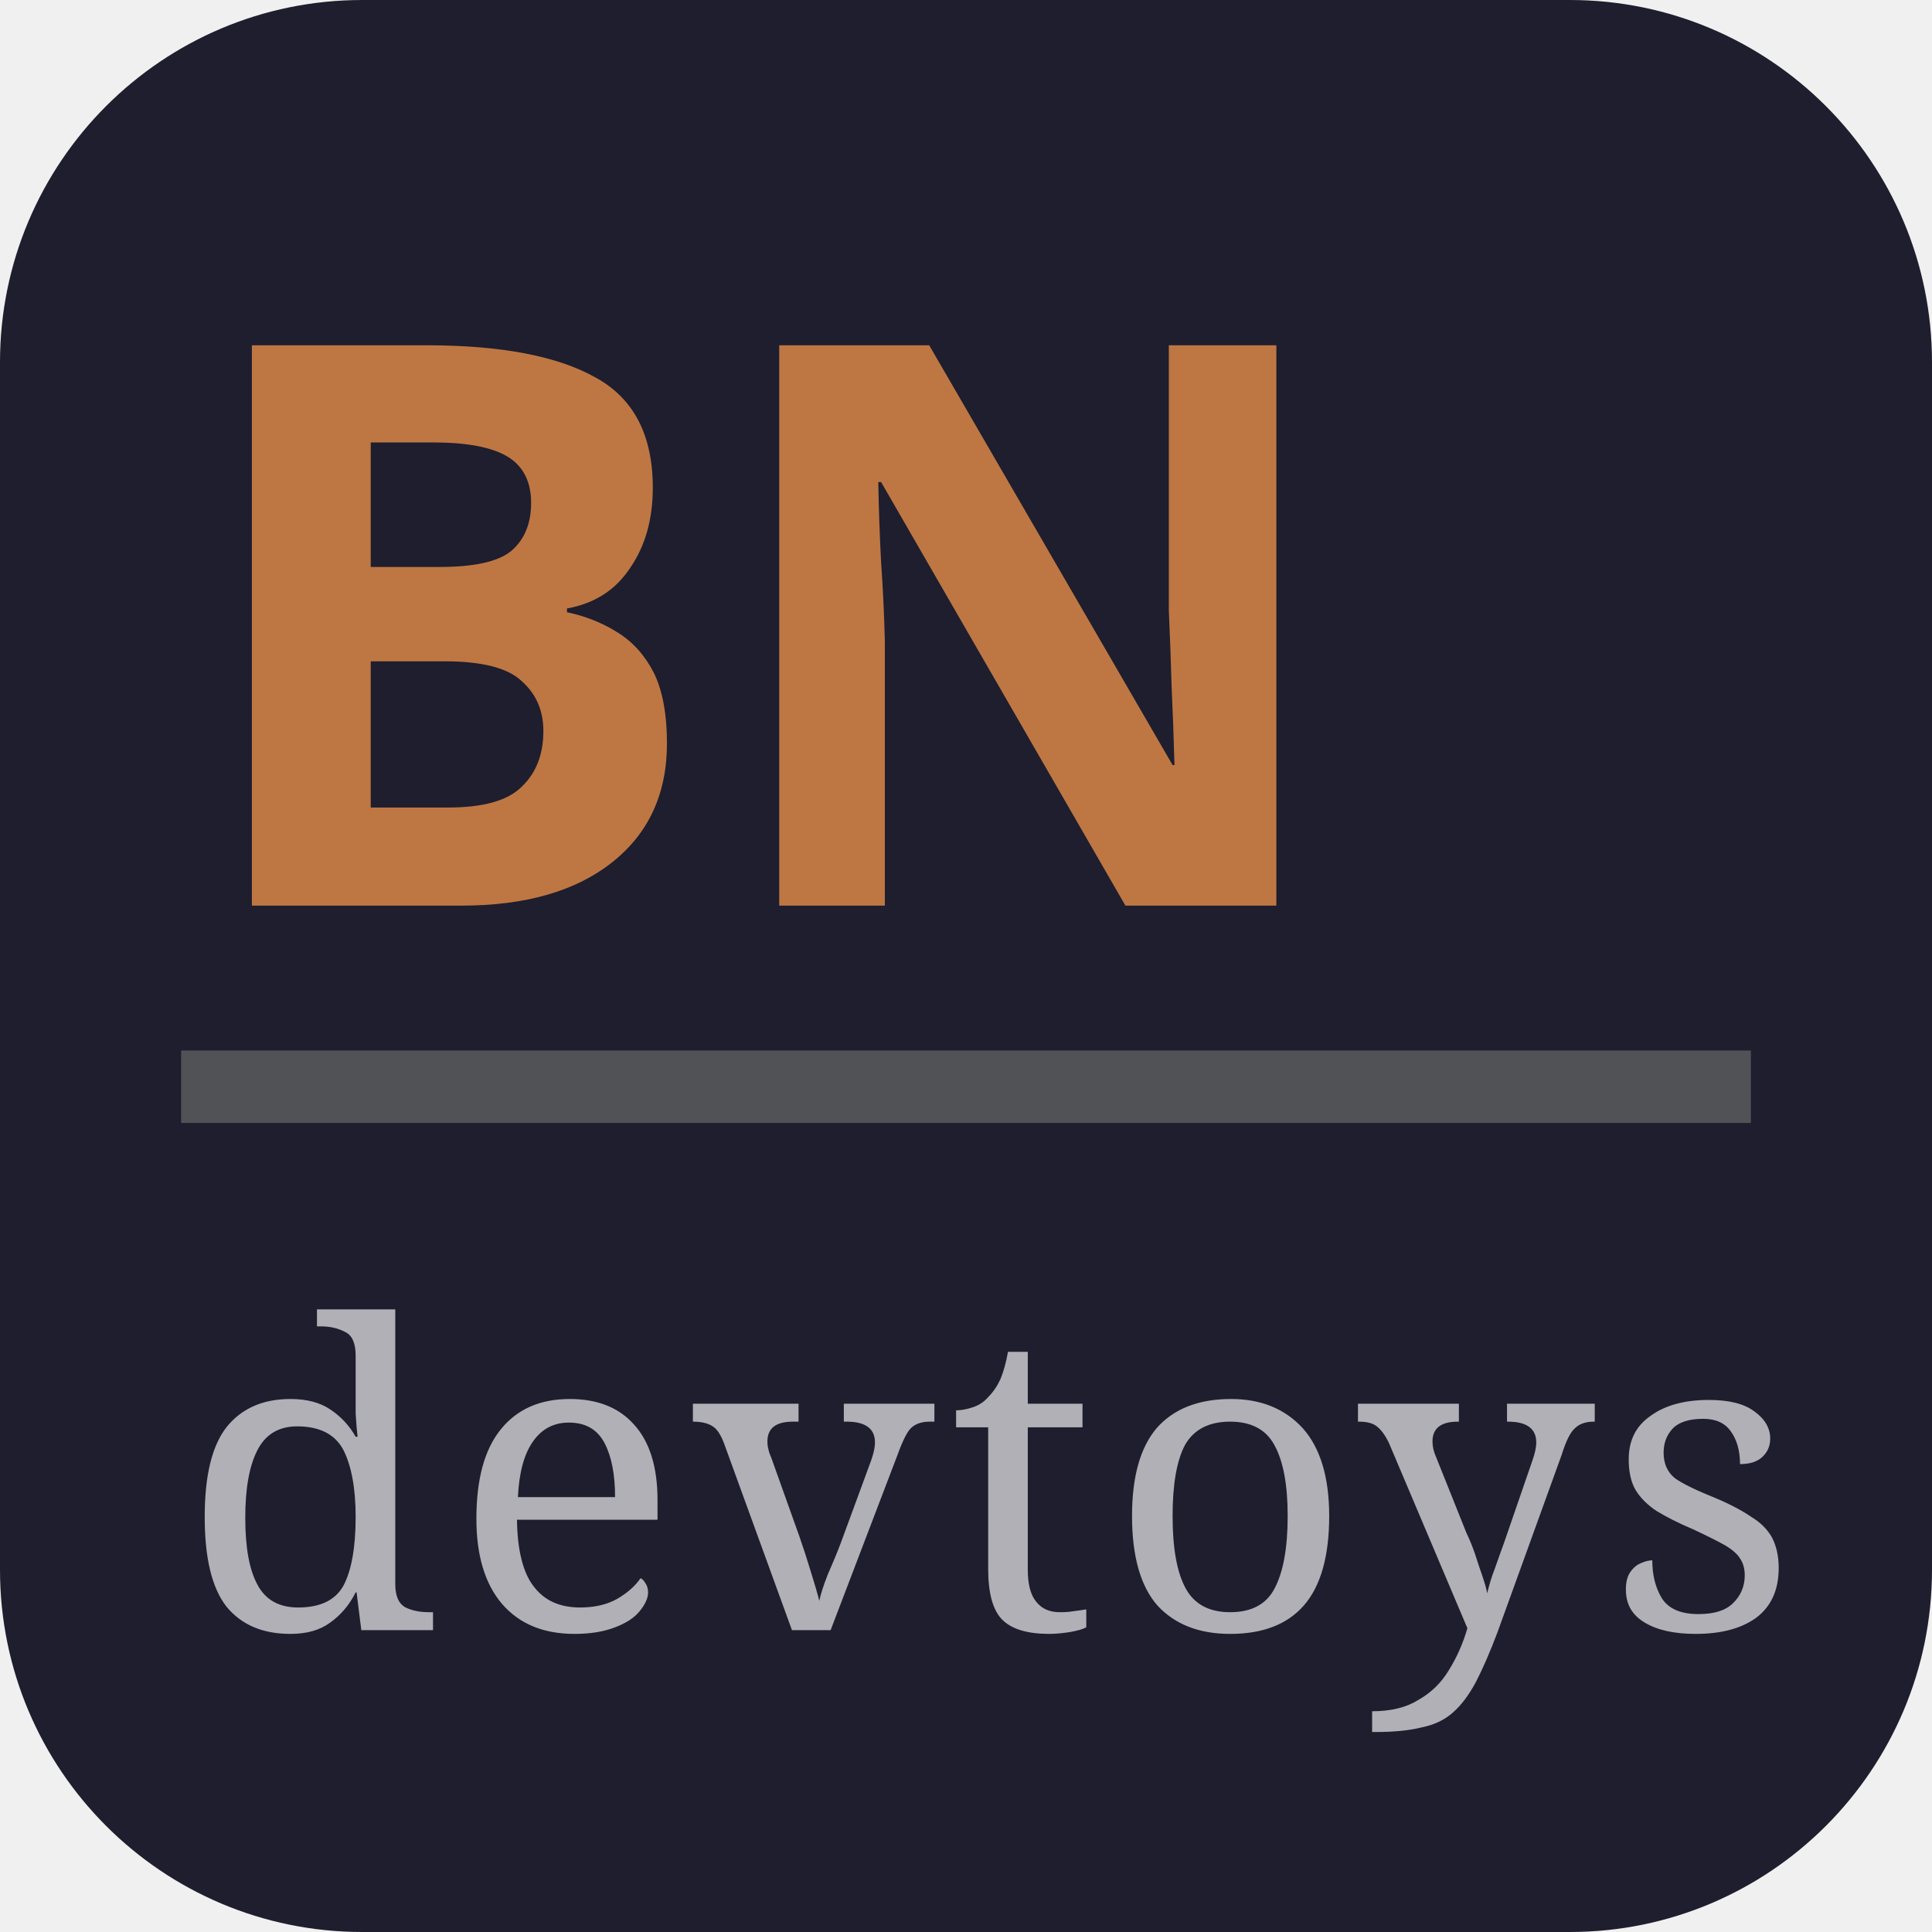
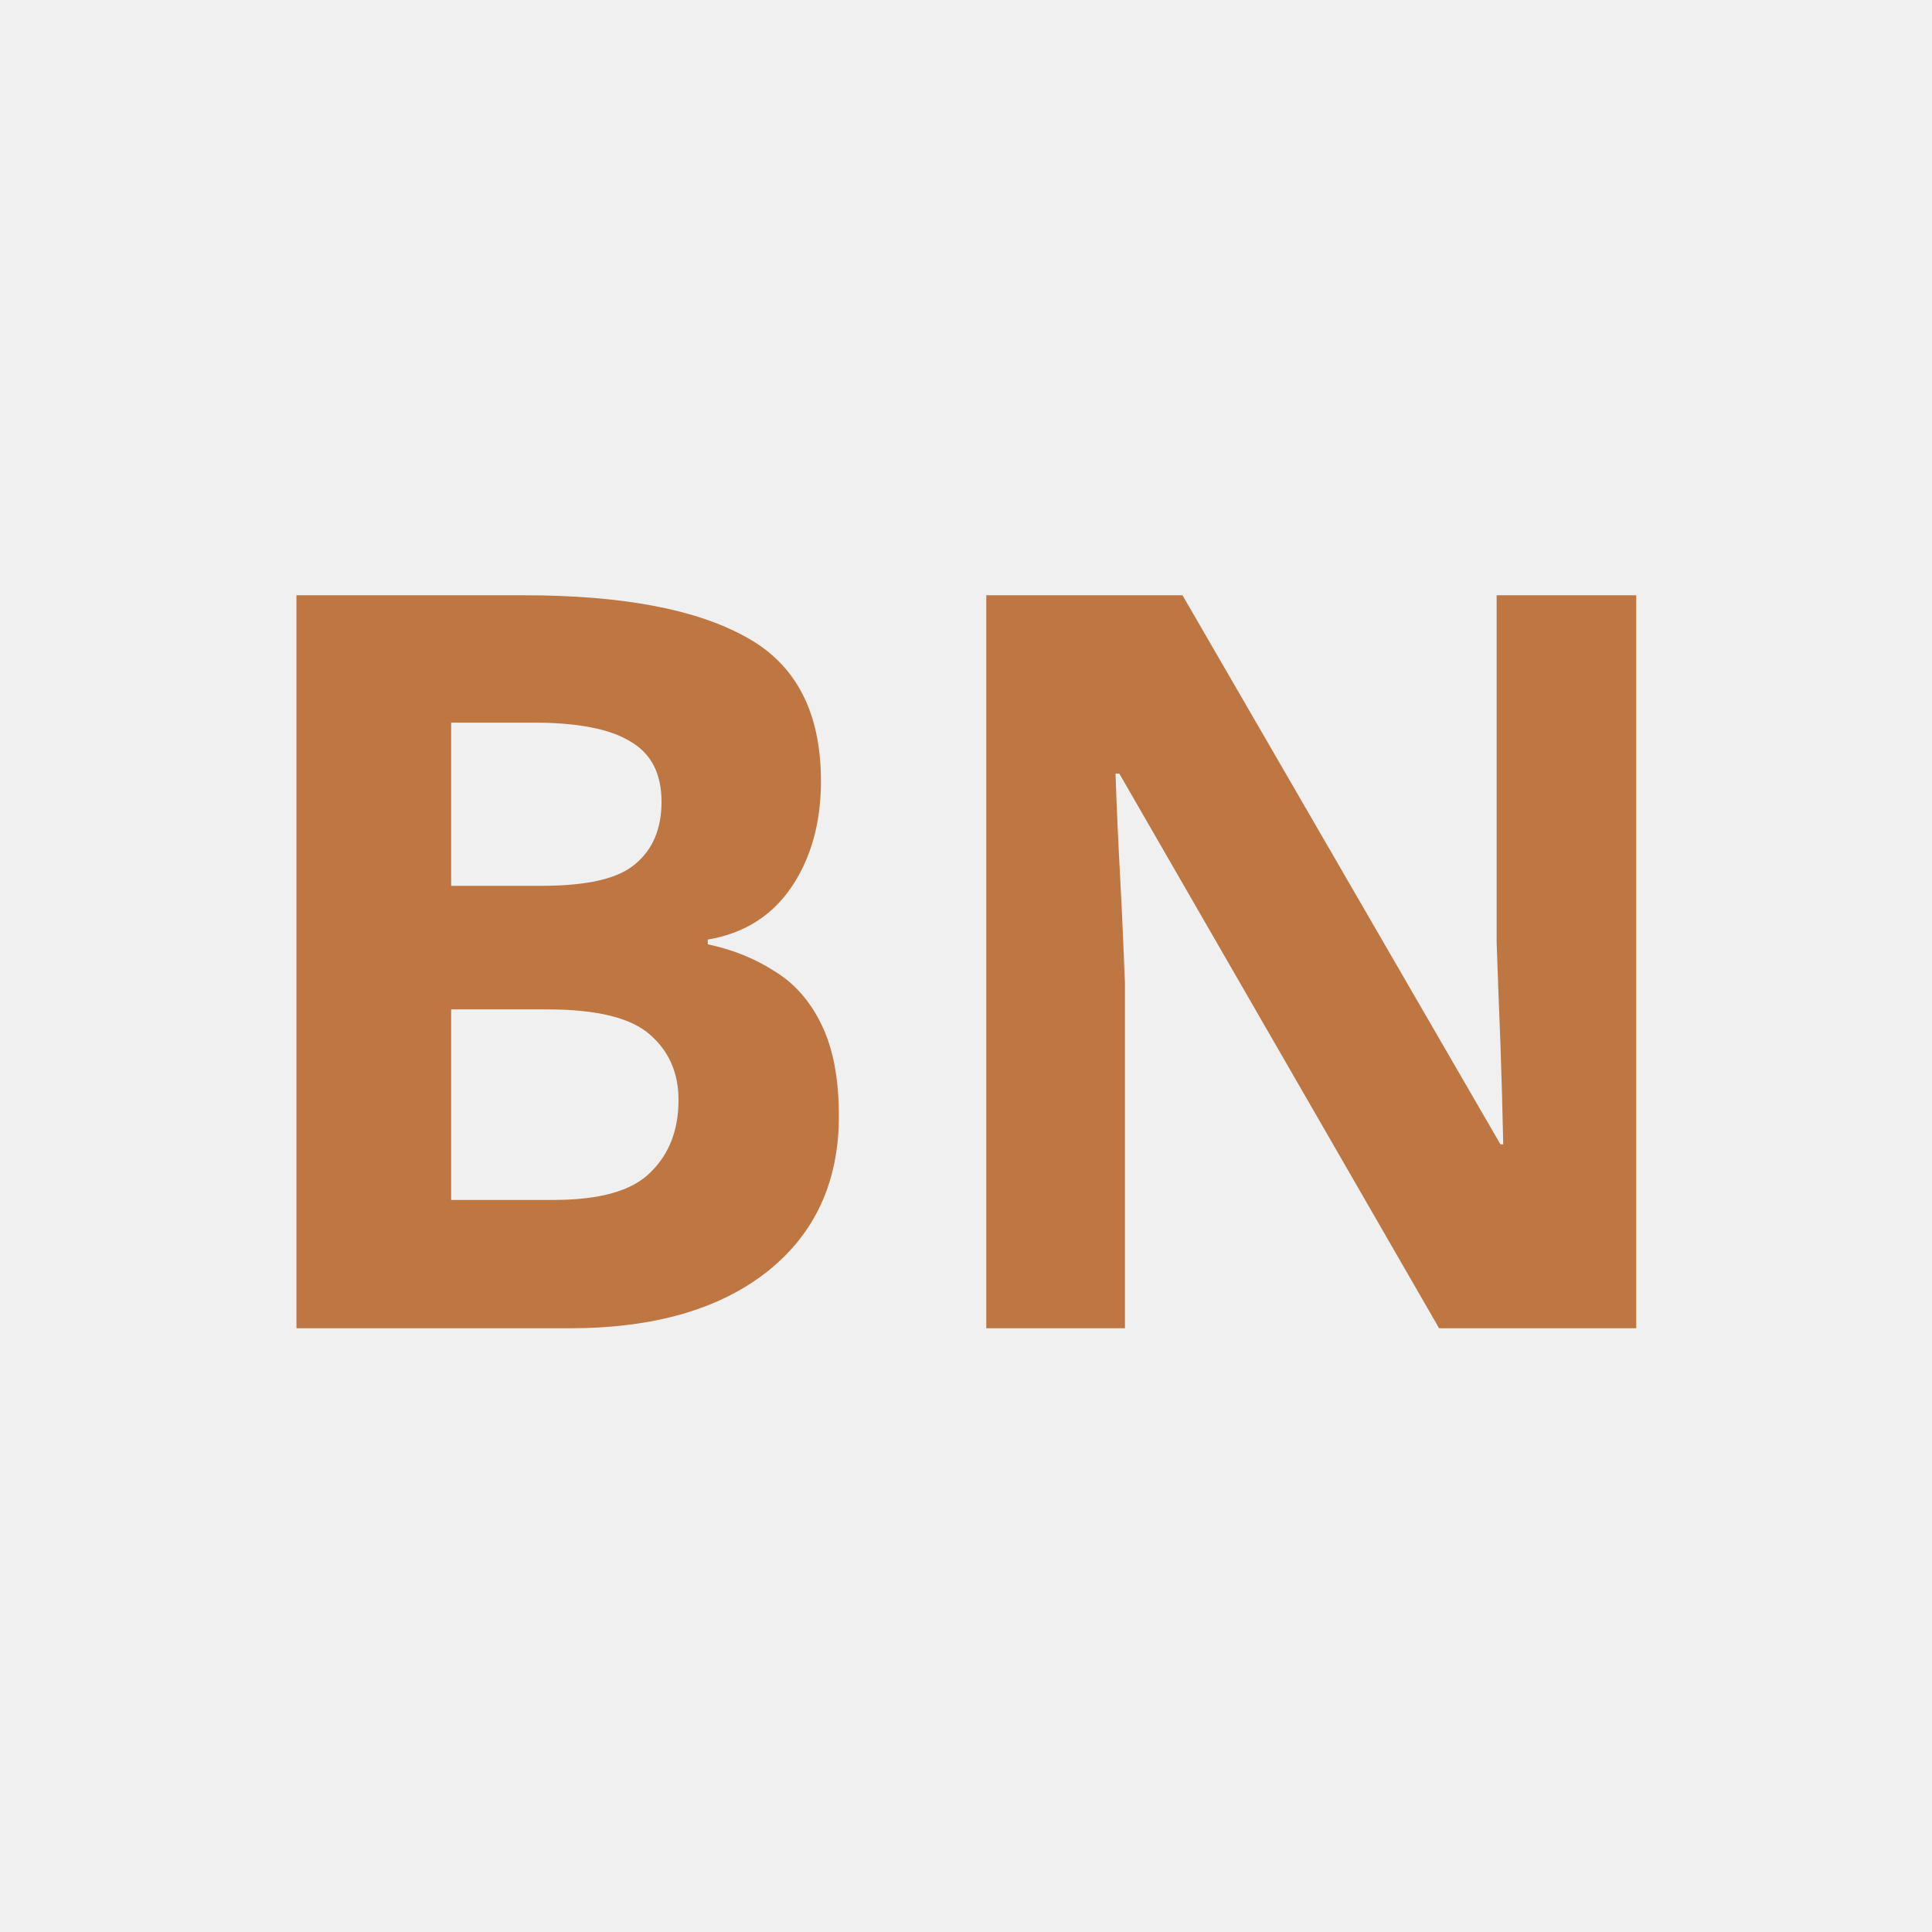
<svg xmlns="http://www.w3.org/2000/svg" width="32" height="32" viewBox="0 0 32 32" version="1.1">
-   <rect width="32" height="32" rx="6" fill="#1e1e2e" />
-   <text style="font-weight:bold;font-size:13px;font-family:'League Spartan',sans-serif;fill:#be7743" x="3" y="15" id="bn-top">BN</text>
-   <line x1="3" y1="18" x2="29" y2="18" stroke="#505256" stroke-width="1.2" stroke-linecap="butt" />
-   <text style="font-size:7px;font-family:Sanchez,serif;fill:#ffffff;fill-opacity:0.65" x="3" y="27" id="dt-bottom" letter-spacing="0.2">devtoys</text>
+   <text style="font-weight:bold;font-size:17px;font-family:'League Spartan',sans-serif;fill:#be7743" x="16" y="22" text-anchor="middle">BN</text>
</svg>
